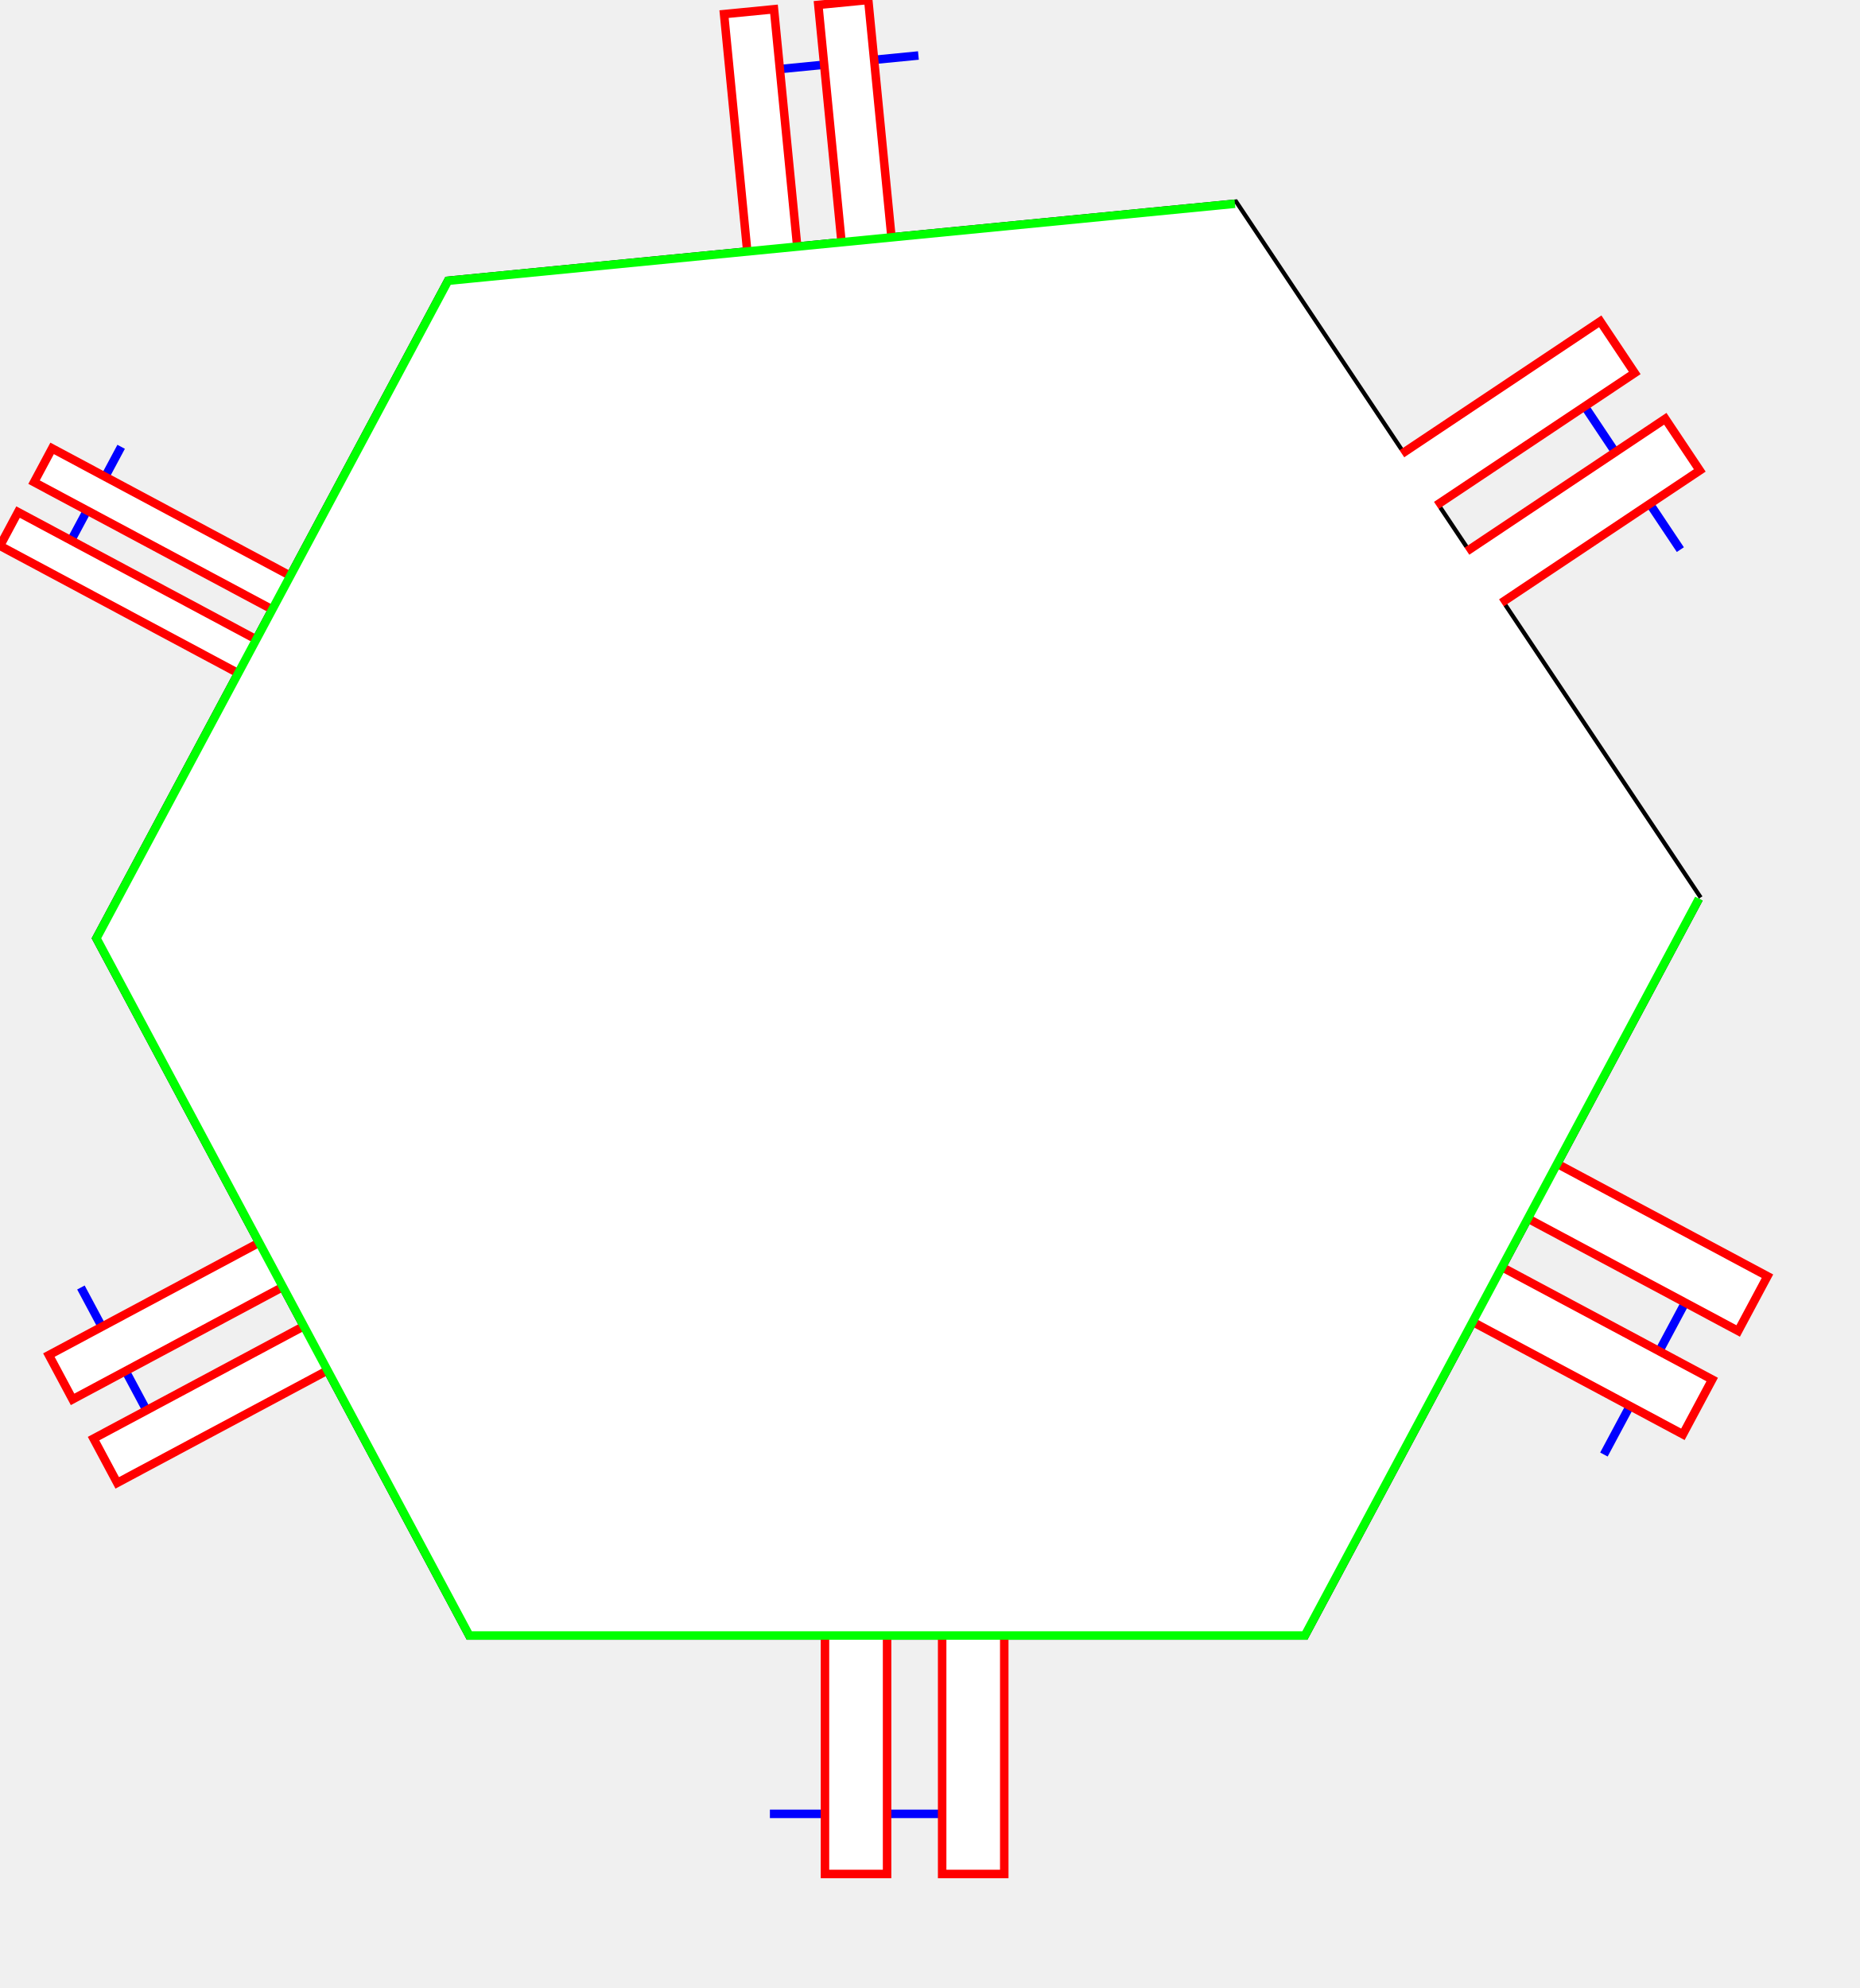
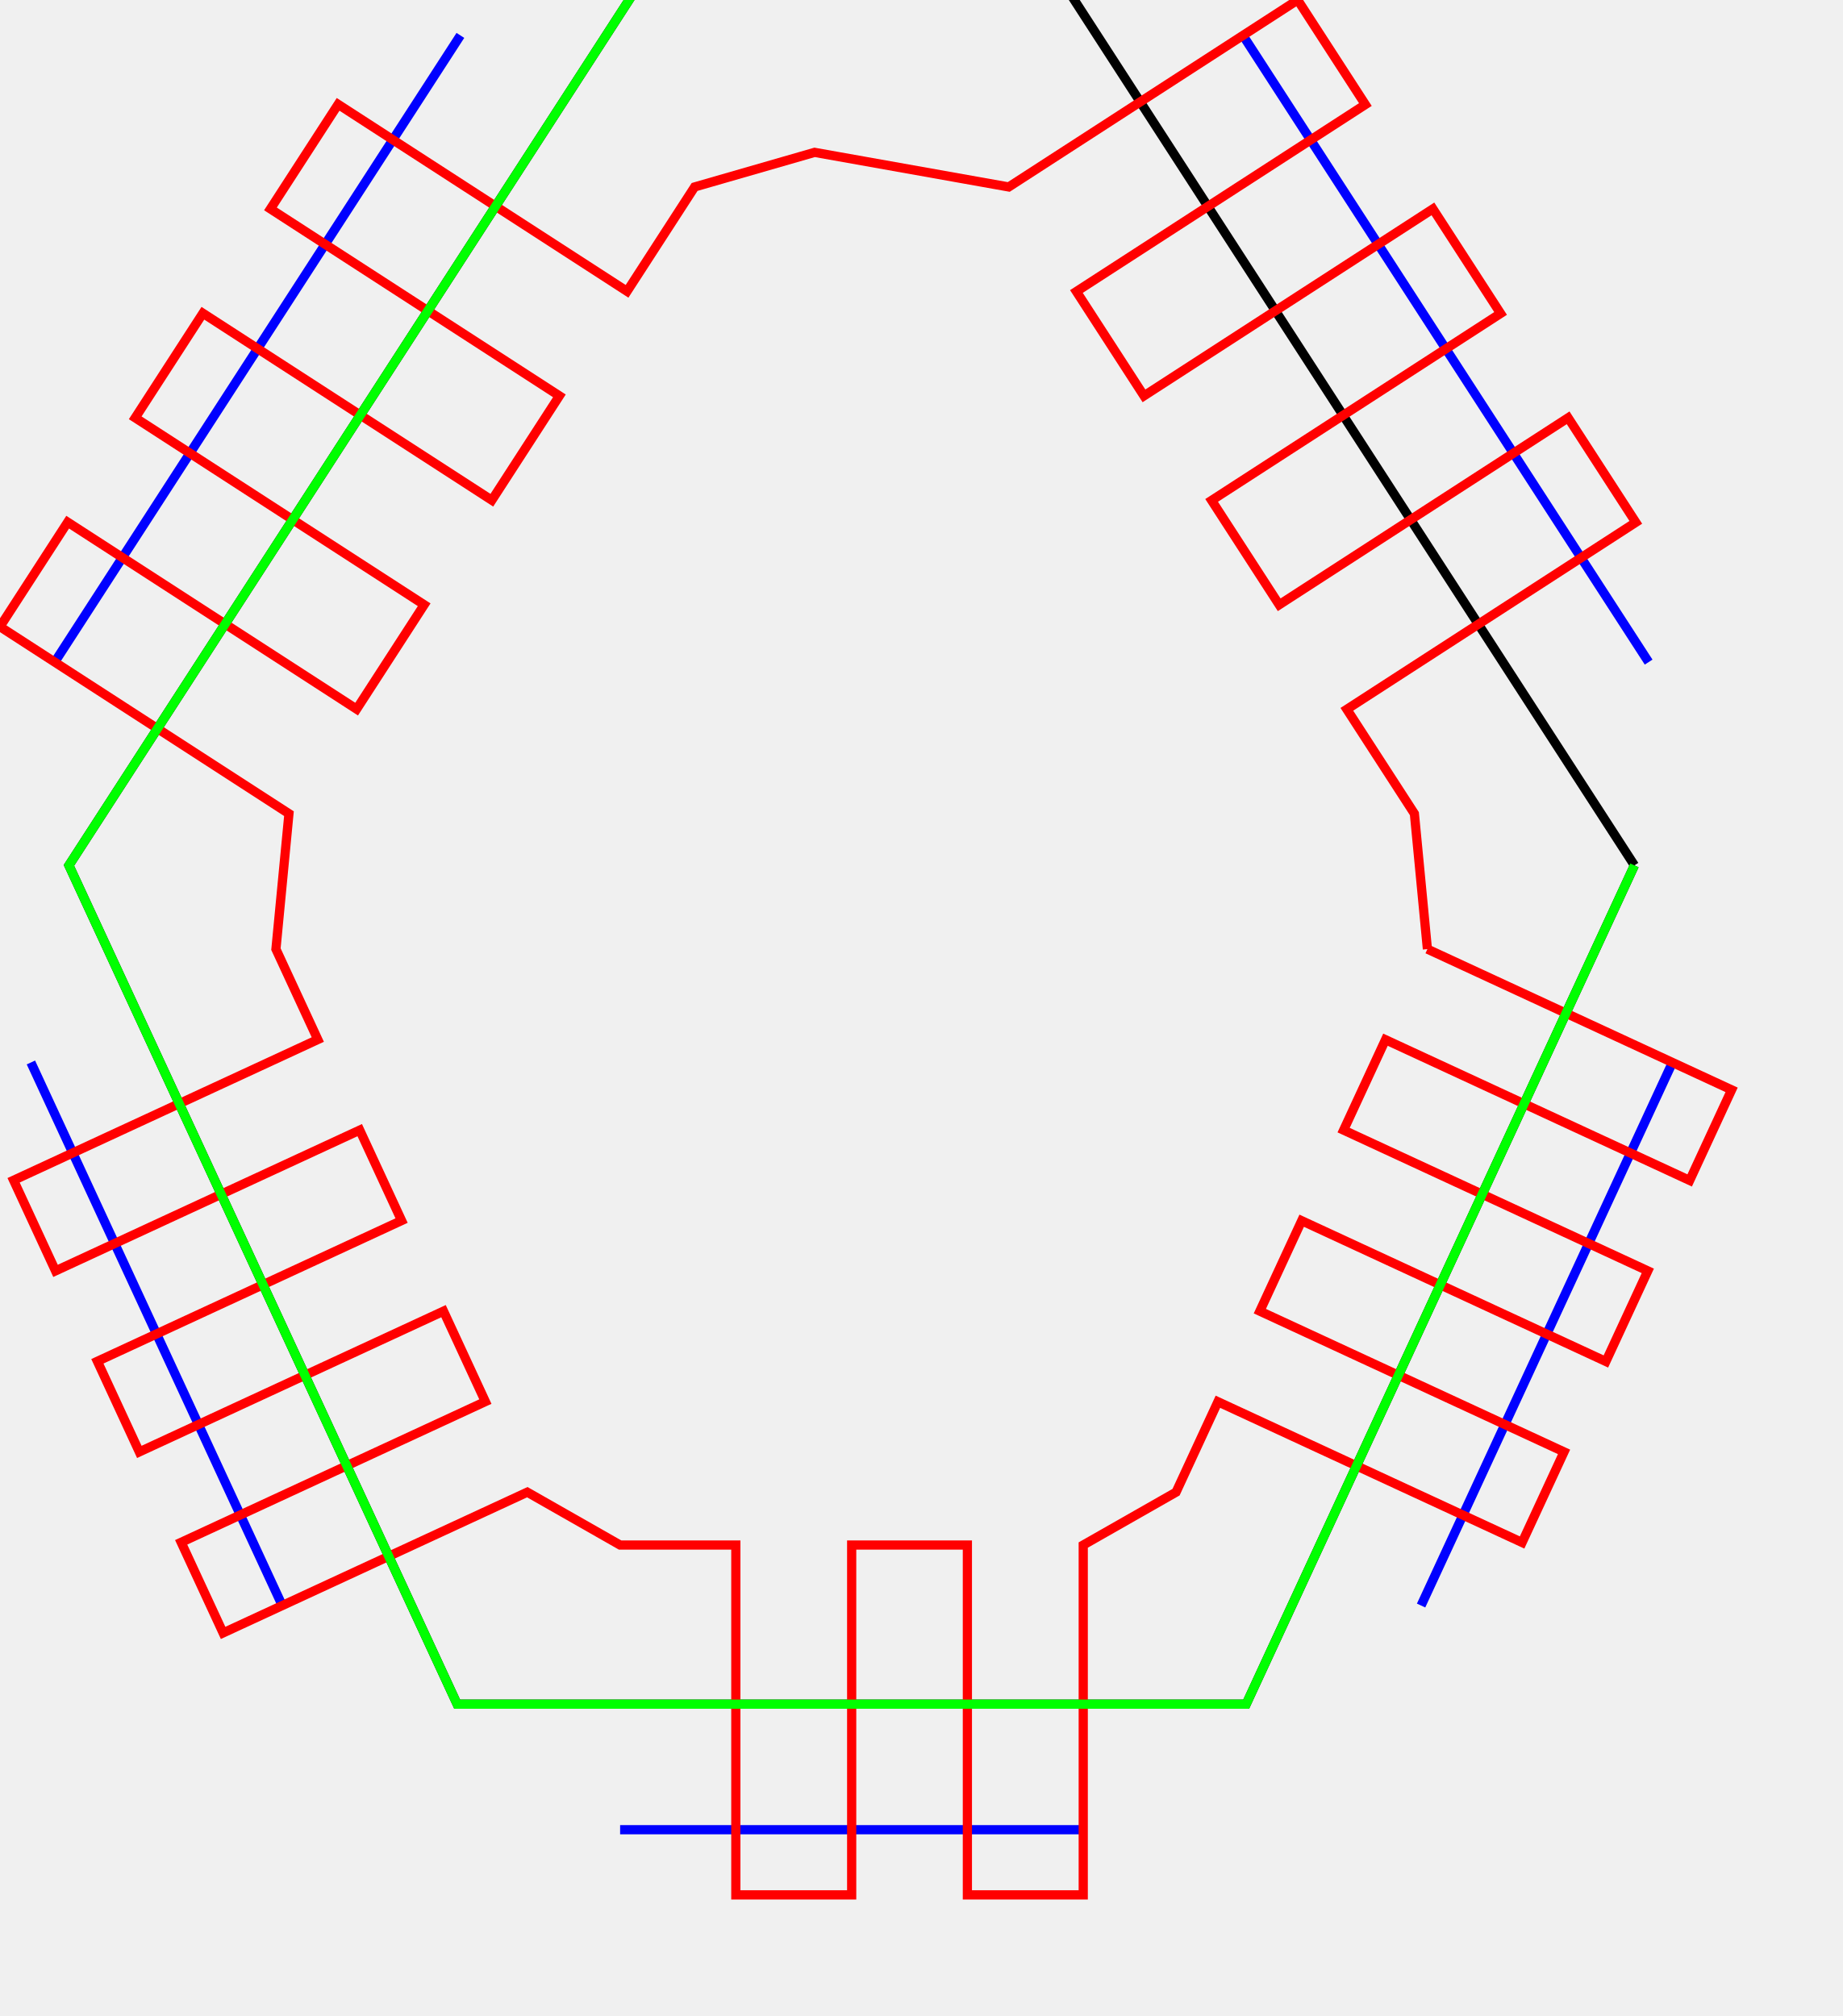
- <svg xmlns="http://www.w3.org/2000/svg" baseProfile="tiny" height="62mm" version="1.2" width="58mm">
+ <svg xmlns="http://www.w3.org/2000/svg" baseProfile="tiny" height="58mm" version="1.2" width="53mm">
  <defs />
-   <polyline fill="white" points="202.082,147.089 189.055,171.448" stroke="rgb(0%,0%,100%)" />
-   <polyline fill="white" points="118.373,213.804 90.749,213.804" stroke="rgb(0%,0%,100%)" />
-   <polyline fill="white" points="20.067,171.448 9.538,151.76" stroke="rgb(0%,0%,100%)" />
-   <polyline fill="white" points="6.249,67.681 14.279,52.665" stroke="rgb(0%,0%,100%)" />
-   <polyline fill="white" points="86.034,8.717 108.254,6.542" stroke="rgb(0%,0%,100%)" />
-   <polyline fill="white" points="182.726,41.811 198.064,64.785" stroke="rgb(0%,0%,100%)" />
-   <polyline fill="white" points="200.251,105.928 153.806,192.78 55.316,192.78 11.368,110.6 52.817,33.093 145.566,24.015 200.251,105.928" stroke="rgb(0%,0%,0%)" />
-   <polyline fill="white" points="162.767,126.064 208.331,150.43 204.879,156.886 159.315,132.52 156.254,138.244 201.817,162.61 198.365,169.066 152.802,144.699 149.74,150.424 118.373,169.221 118.373,220.89 111.052,220.89 111.052,169.221 104.561,169.221 104.561,220.89 97.24,220.89 97.24,169.221 90.749,169.221 59.381,150.424 13.817,174.79 11.027,169.573 56.591,145.207 54.117,140.58 8.553,164.946 5.763,159.729 51.327,135.363 48.853,130.736 51.834,92.058 0.0,64.339 2.128,60.36 53.962,88.079 55.849,84.55 4.015,56.831 6.143,52.852 57.977,80.571 59.864,77.043 90.377,53.088 85.344,1.664 91.232,1.087 96.265,52.511 101.487,52 96.454,0.576 102.342,0.0 107.375,51.424 112.597,50.913 145.646,66.565 188.62,37.876 192.684,43.964 149.711,72.653 153.315,78.052 196.289,49.363 200.353,55.452 157.38,84.14 160.984,89.539 162.767,126.064" stroke="rgb(100%,0%,0%)" />
-   <polyline fill="white" points="200.251,105.928 153.806,192.78 55.316,192.78 11.368,110.6 52.817,33.093 145.566,24.015" stroke="rgb(0%,100%,0%)" />
+   <polyline fill="none" points="181.819,115.53 154.492,174.581" stroke="rgb(0%,0%,100%)" />
+   <polyline fill="none" points="117.763,198.956 67.415,198.956" stroke="rgb(0%,0%,100%)" />
+   <polyline fill="none" points="30.686,174.581 3.36,115.53" stroke="rgb(0%,0%,100%)" />
+   <polyline fill="none" points="5.949,71.996 50.05,3.85" stroke="rgb(0%,0%,100%)" />
+   <polyline fill="none" points="88.561,-21.163 96.618,-21.163" stroke="rgb(0%,0%,100%)" />
+   <polyline fill="none" points="135.128,3.85 179.229,71.995" stroke="rgb(0%,0%,100%)" />
+   <polyline fill="none" points="177.686,94.097 135.479,185.304 49.699,185.304 7.492,94.097 70.844,-3.796 114.334,-3.796 177.686,94.097" stroke="rgb(0%,0%,0%)" />
+   <polyline fill="none" points="155.18,103.203 188.25,118.506 183.692,128.357 150.621,113.053 146.071,122.886 179.141,138.19 174.583,148.041 141.512,132.737 136.962,142.57 170.033,157.874 165.474,167.724 132.404,152.421 127.853,162.254 117.763,168.002 117.763,206.042 105.168,206.042 105.168,168.002 92.589,168.002 92.589,206.042 79.995,206.042 79.995,168.002 67.415,168.002 57.325,162.254 24.254,177.557 19.696,167.707 52.766,152.403 48.216,142.57 15.146,157.874 10.587,148.023 43.657,132.72 39.107,122.886 6.037,138.19 1.478,128.339 34.549,113.036 29.998,103.203 31.413,88.475 0.0,68.145 7.357,56.778 38.77,77.107 46.113,65.759 14.7,45.43 22.057,34.062 53.47,54.392 60.813,43.044 29.401,22.715 36.758,11.347 68.17,31.677 75.514,20.329 88.561,16.567 109.664,20.329 141.077,0.0 148.434,11.368 117.021,31.697 124.365,43.044 155.778,22.715 163.134,34.083 131.721,54.412 139.065,65.759 170.478,45.43 177.835,56.798 146.422,77.127 153.765,88.475 155.18,103.203" stroke="rgb(100%,0%,0%)" />
+   <polyline fill="none" points="177.686,94.097 135.479,185.304 49.699,185.304 7.492,94.097 70.844,-3.796 114.334,-3.796" stroke="rgb(0%,100%,0%)" />
</svg>
